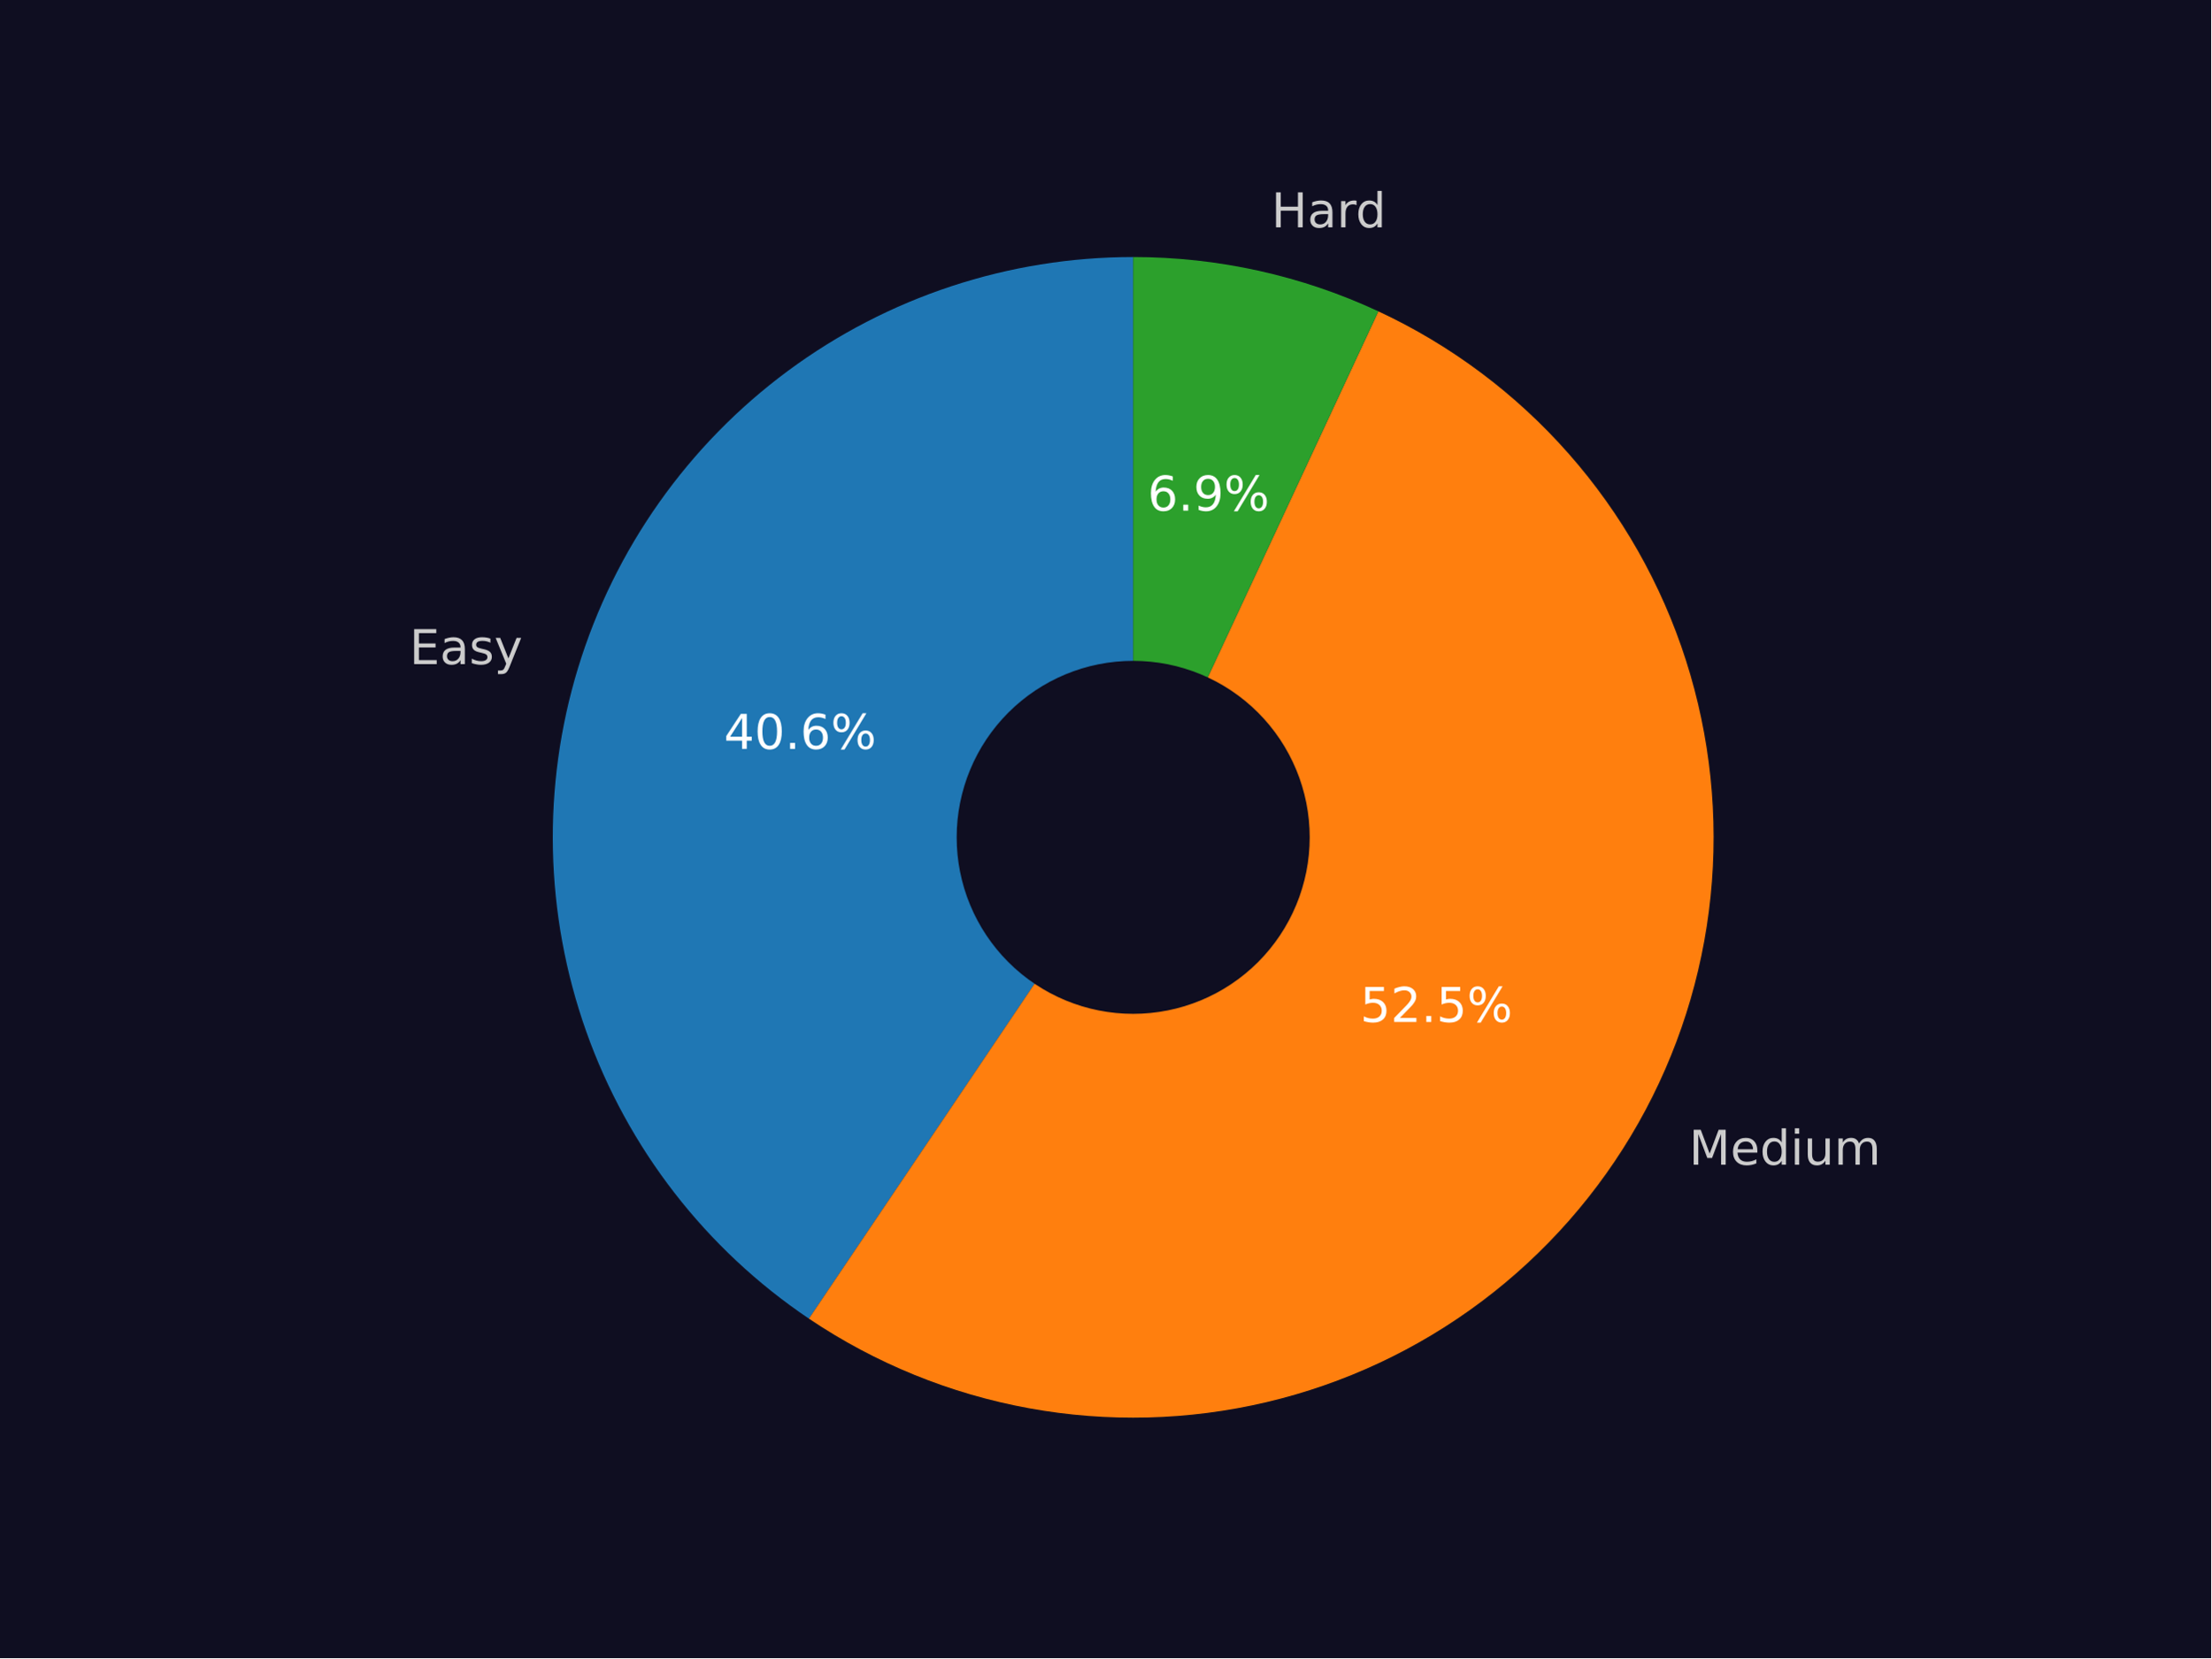
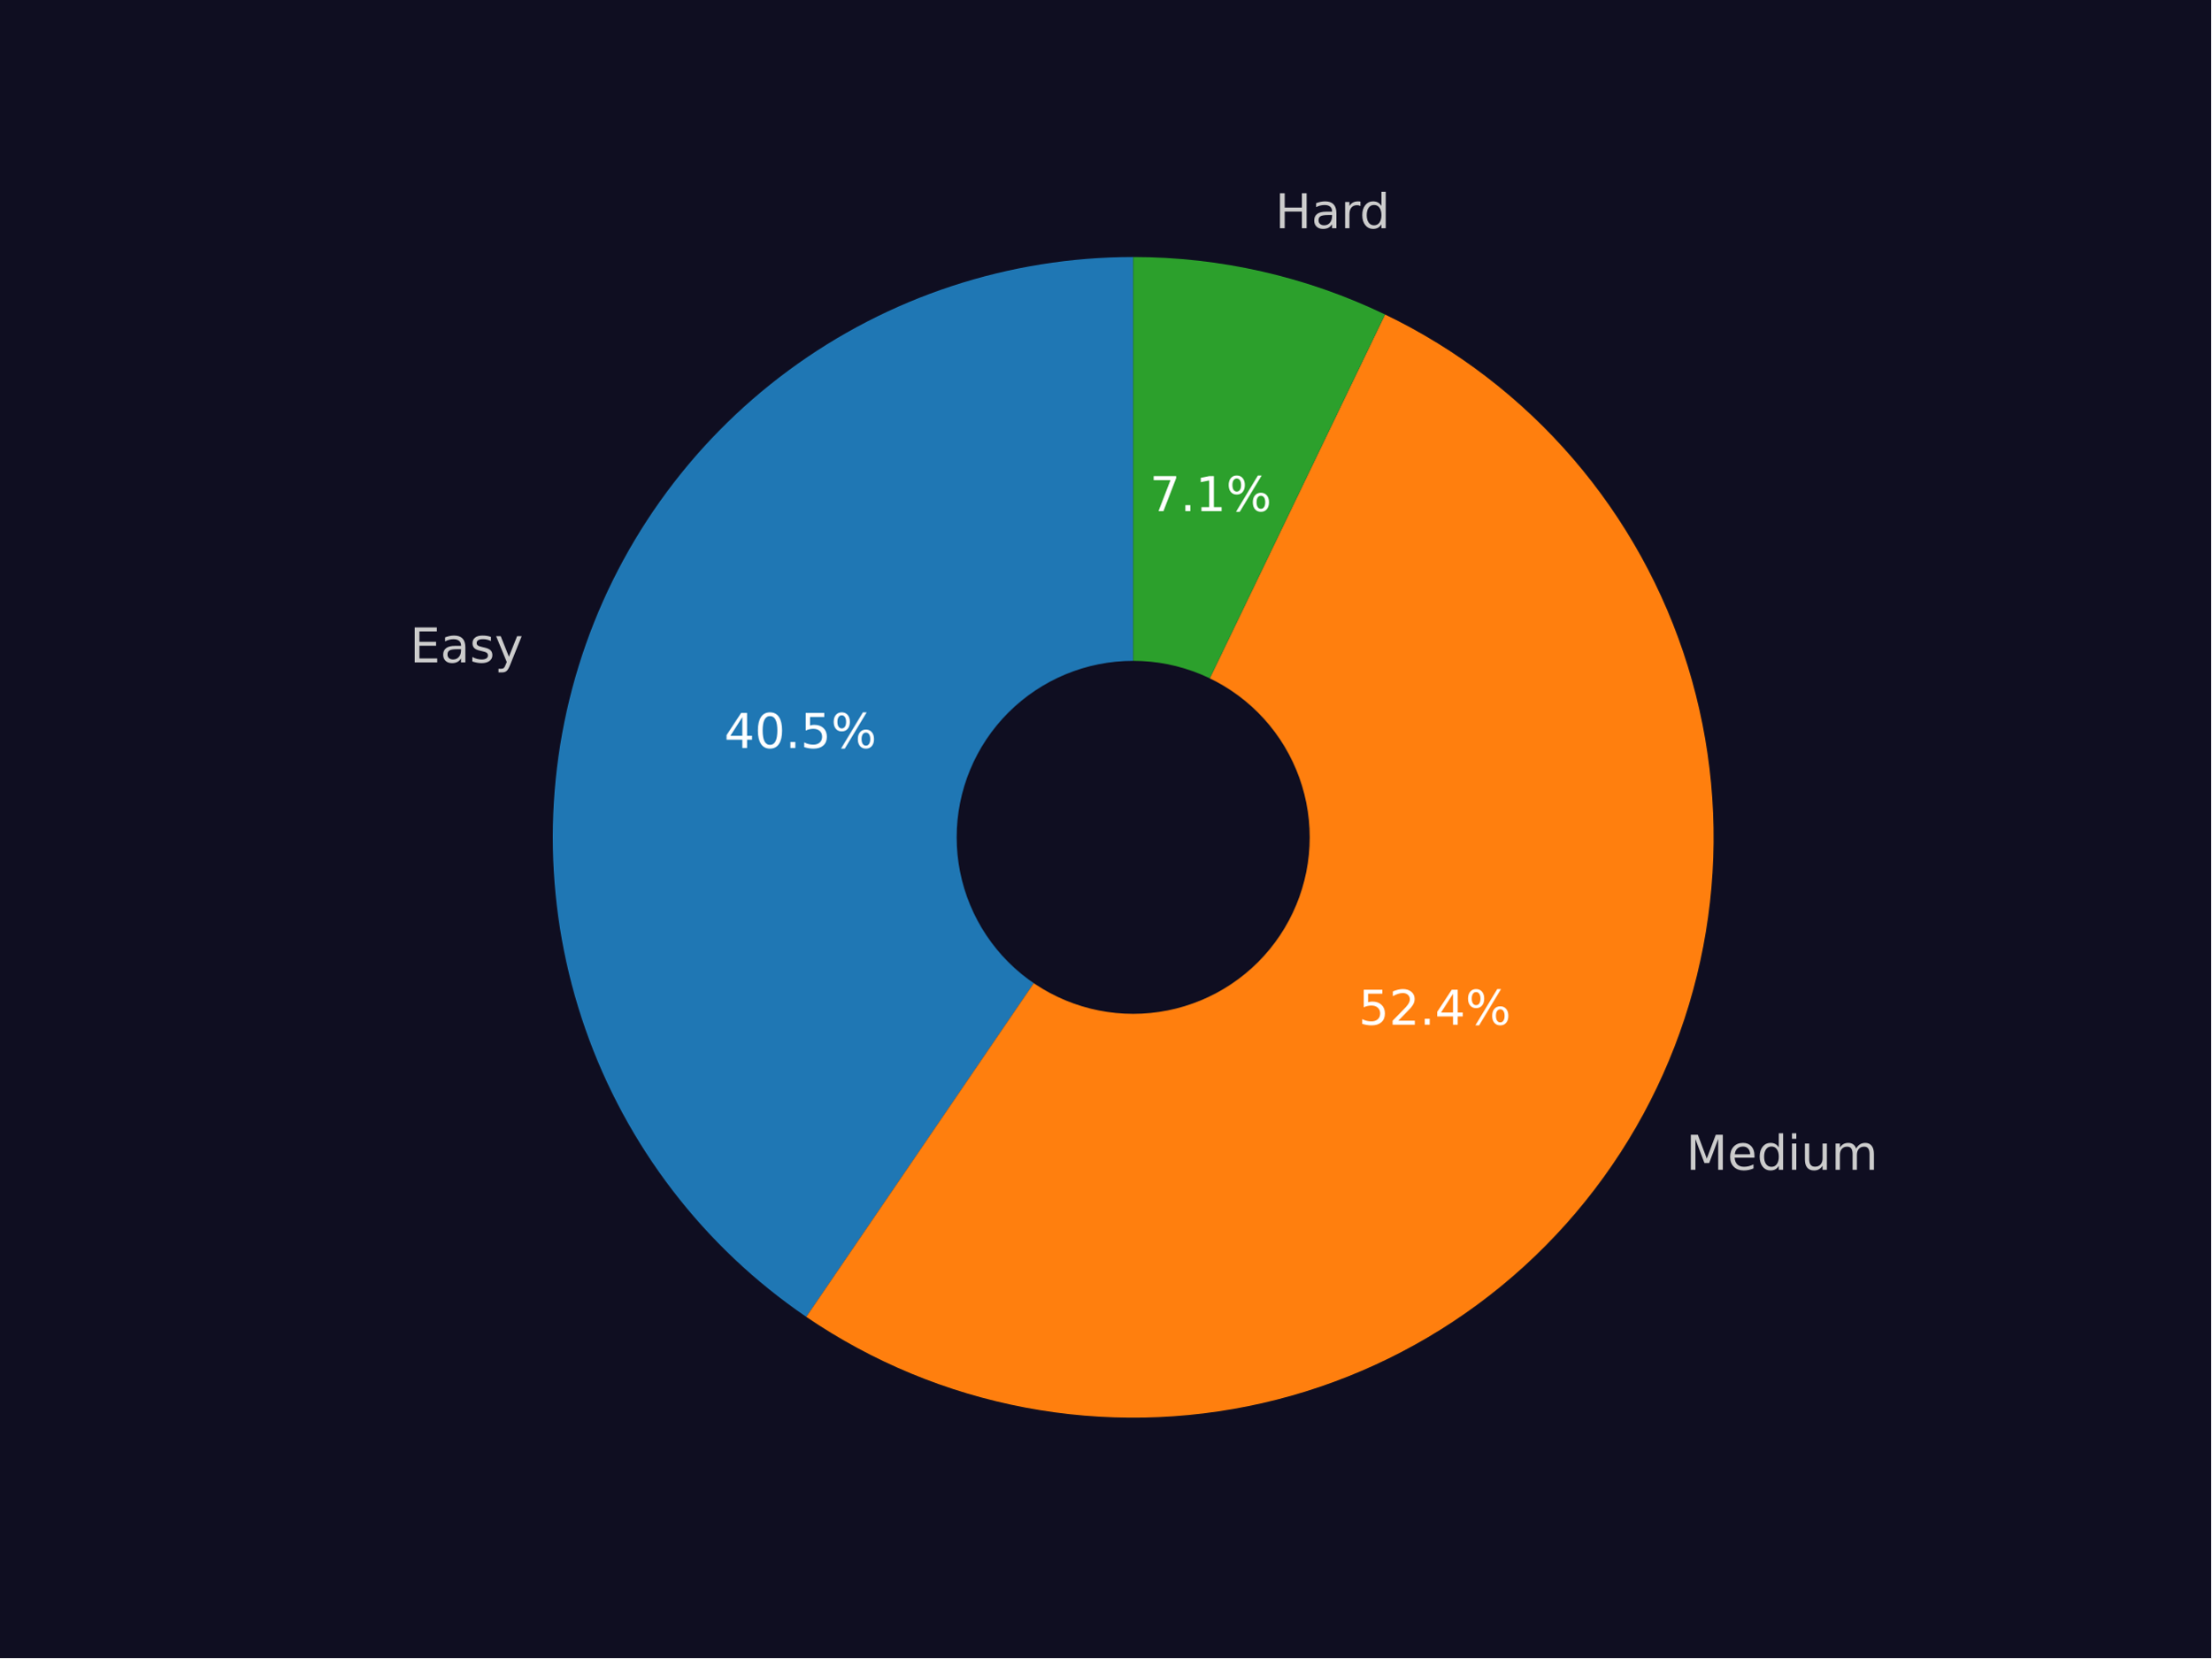
<svg xmlns="http://www.w3.org/2000/svg" xmlns:xlink="http://www.w3.org/1999/xlink" width="460.8pt" height="345.6pt" viewBox="0 0 460.8 345.6" version="1.1">
  <defs>
    <style type="text/css">*{stroke-linejoin: round; stroke-linecap: butt}</style>
  </defs>
  <g id="figure_1">
    <g id="patch_1">
      <path d="M 0 345.6  L 460.8 345.6  L 460.8 0  L 0 0  z " style="fill: #0f0e21" />
    </g>
    <g id="axes_1">
      <g id="patch_2">
-         <path d="M 236.16 53.568  C 210.253 53.568 185.02 61.891 164.197 77.303  C 143.374 92.715 128.043 114.417 120.475 139.193  C 112.908 163.97 113.496 190.534 122.154 214.951  C 130.811 239.368 147.088 260.369 168.573 274.844  L 236.16 174.528  z " style="fill: #1f77b4" />
+         <path d="M 236.16 53.568  C 210.31 53.568 185.129 61.854 164.331 77.204  C 143.533 92.554 128.193 114.174 120.573 138.874  C 112.954 163.575 113.45 190.08 121.987 214.479  C 130.525 238.877 146.663 259.908 168.02 274.47  L 236.16 174.528  z " style="fill: #1f77b4" />
      </g>
      <g id="patch_3">
-         <path d="M 168.573 274.844  C 182.408 284.166 198.023 290.525 214.434 293.521  C 230.845 296.517 247.7 296.086 263.936 292.256  C 280.172 288.425 295.442 281.276 308.783 271.26  C 322.124 261.244 333.25 248.576 341.459 234.054  C 349.669 219.531 354.786 203.466 356.488 186.871  C 358.19 170.276 356.441 153.507 351.351 137.62  C 346.261 121.733 337.939 107.07 326.909 94.554  C 315.88 82.038 302.379 71.939 287.259 64.891  L 236.16 174.528  z " style="fill: #ff7f0e" />
+         <path d="M 168.02 274.47  C 181.774 283.847 197.316 290.285 213.672 293.379  C 230.027 296.474 246.847 296.159 263.076 292.455  C 279.304 288.751 294.595 281.737 307.988 271.852  C 321.381 261.968 332.591 249.424 340.914 235.008  C 349.237 220.592 354.495 204.612 356.359 188.071  C 358.223 171.53 356.652 154.781 351.746 138.874  C 346.839 122.968 338.702 108.244 327.844 95.627  C 316.986 83.01 303.64 72.769 288.642 65.547  L 236.16 174.528  z " style="fill: #ff7f0e" />
      </g>
      <g id="patch_4">
-         <path d="M 287.259 64.891  C 279.281 61.173 270.922 58.337 262.329 56.433  C 253.736 54.529 244.961 53.568 236.159 53.568  L 236.16 174.528  z " style="fill: #2ca02c" />
+         <path d="M 288.642 65.547  C 280.482 61.617 271.906 58.616 263.076 56.601  C 254.245 54.585 245.217 53.568 236.16 53.568  L 236.16 174.528  z " style="fill: #2ca02c" />
      </g>
      <g id="patch_5">
-         <path d="M 236.16 210.816  C 245.783 210.816 255.014 206.993 261.819 200.188  C 268.624 193.383 272.448 184.152 272.448 174.528  C 272.448 164.904 268.624 155.674 261.819 148.869  C 255.014 142.064 245.783 138.24 236.16 138.24  C 226.536 138.24 217.305 142.064 210.5 148.869  C 203.695 155.674 199.872 164.904 199.872 174.528  C 199.872 184.152 203.695 193.383 210.5 200.188  C 217.305 206.993 226.536 210.816 236.16 210.816  z " clip-path="url(#p452f66df3a)" style="fill: #0f0e21; stroke: #0f0e21; stroke-linejoin: miter" />
+         <path d="M 236.16 210.816  C 245.783 210.816 255.014 206.993 261.819 200.188  C 268.624 193.383 272.448 184.152 272.448 174.528  C 272.448 164.904 268.624 155.674 261.819 148.869  C 255.014 142.064 245.783 138.24 236.16 138.24  C 226.536 138.24 217.305 142.064 210.5 148.869  C 203.695 155.674 199.872 164.904 199.872 174.528  C 199.872 184.152 203.695 193.383 210.5 200.188  C 217.305 206.993 226.536 210.816 236.16 210.816  z " clip-path="url(#p635cacc25a)" style="fill: #0f0e21; stroke: #0f0e21; stroke-linejoin: miter" />
      </g>
      <g id="matplotlib.axis_1" />
      <g id="matplotlib.axis_2" />
      <g id="text_1">
-         <g style="fill: #cccccc" transform="translate(85.33209 138.4193) scale(0.1 -0.1)">
+         <g style="fill: #cccccc" transform="translate(85.4398 138.0685) scale(0.1 -0.1)">
          <defs>
            <path id="DejaVuSans-45" d="M 628 4666  L 3578 4666  L 3578 4134  L 1259 4134  L 1259 2753  L 3481 2753  L 3481 2222  L 1259 2222  L 1259 531  L 3634 531  L 3634 0  L 628 0  L 628 4666  z " transform="scale(0.015625)" />
            <path id="DejaVuSans-61" d="M 2194 1759  Q 1497 1759 1228 1600  Q 959 1441 959 1056  Q 959 750 1161 570  Q 1363 391 1709 391  Q 2188 391 2477 730  Q 2766 1069 2766 1631  L 2766 1759  L 2194 1759  z M 3341 1997  L 3341 0  L 2766 0  L 2766 531  Q 2569 213 2275 61  Q 1981 -91 1556 -91  Q 1019 -91 701 211  Q 384 513 384 1019  Q 384 1609 779 1909  Q 1175 2209 1959 2209  L 2766 2209  L 2766 2266  Q 2766 2663 2505 2880  Q 2244 3097 1772 3097  Q 1472 3097 1187 3025  Q 903 2953 641 2809  L 641 3341  Q 956 3463 1253 3523  Q 1550 3584 1831 3584  Q 2591 3584 2966 3190  Q 3341 2797 3341 1997  z " transform="scale(0.015625)" />
            <path id="DejaVuSans-73" d="M 2834 3397  L 2834 2853  Q 2591 2978 2328 3040  Q 2066 3103 1784 3103  Q 1356 3103 1142 2972  Q 928 2841 928 2578  Q 928 2378 1081 2264  Q 1234 2150 1697 2047  L 1894 2003  Q 2506 1872 2764 1633  Q 3022 1394 3022 966  Q 3022 478 2636 193  Q 2250 -91 1575 -91  Q 1294 -91 989 -36  Q 684 19 347 128  L 347 722  Q 666 556 975 473  Q 1284 391 1588 391  Q 1994 391 2212 530  Q 2431 669 2431 922  Q 2431 1156 2273 1281  Q 2116 1406 1581 1522  L 1381 1569  Q 847 1681 609 1914  Q 372 2147 372 2553  Q 372 3047 722 3315  Q 1072 3584 1716 3584  Q 2034 3584 2315 3537  Q 2597 3491 2834 3397  z " transform="scale(0.015625)" />
            <path id="DejaVuSans-79" d="M 2059 -325  Q 1816 -950 1584 -1140  Q 1353 -1331 966 -1331  L 506 -1331  L 506 -850  L 844 -850  Q 1081 -850 1212 -737  Q 1344 -625 1503 -206  L 1606 56  L 191 3500  L 800 3500  L 1894 763  L 2988 3500  L 3597 3500  L 2059 -325  z " transform="scale(0.015625)" />
          </defs>
          <use xlink:href="#DejaVuSans-45" />
          <use xlink:href="#DejaVuSans-61" x="63.184" />
          <use xlink:href="#DejaVuSans-73" x="124.463" />
          <use xlink:href="#DejaVuSans-79" x="176.562" />
        </g>
      </g>
      <g id="text_2">
-         <g style="fill: #ffffff" transform="translate(150.8655 156.0866) scale(0.1 -0.1)">
+         <g style="fill: #ffffff" transform="translate(150.9243 155.8953) scale(0.1 -0.1)">
          <defs>
            <path id="DejaVuSans-34" d="M 2419 4116  L 825 1625  L 2419 1625  L 2419 4116  z M 2253 4666  L 3047 4666  L 3047 1625  L 3713 1625  L 3713 1100  L 3047 1100  L 3047 0  L 2419 0  L 2419 1100  L 313 1100  L 313 1709  L 2253 4666  z " transform="scale(0.015625)" />
            <path id="DejaVuSans-30" d="M 2034 4250  Q 1547 4250 1301 3770  Q 1056 3291 1056 2328  Q 1056 1369 1301 889  Q 1547 409 2034 409  Q 2525 409 2770 889  Q 3016 1369 3016 2328  Q 3016 3291 2770 3770  Q 2525 4250 2034 4250  z M 2034 4750  Q 2819 4750 3233 4129  Q 3647 3509 3647 2328  Q 3647 1150 3233 529  Q 2819 -91 2034 -91  Q 1250 -91 836 529  Q 422 1150 422 2328  Q 422 3509 836 4129  Q 1250 4750 2034 4750  z " transform="scale(0.015625)" />
            <path id="DejaVuSans-2e" d="M 684 794  L 1344 794  L 1344 0  L 684 0  L 684 794  z " transform="scale(0.015625)" />
-             <path id="DejaVuSans-36" d="M 2113 2584  Q 1688 2584 1439 2293  Q 1191 2003 1191 1497  Q 1191 994 1439 701  Q 1688 409 2113 409  Q 2538 409 2786 701  Q 3034 994 3034 1497  Q 3034 2003 2786 2293  Q 2538 2584 2113 2584  z M 3366 4563  L 3366 3988  Q 3128 4100 2886 4159  Q 2644 4219 2406 4219  Q 1781 4219 1451 3797  Q 1122 3375 1075 2522  Q 1259 2794 1537 2939  Q 1816 3084 2150 3084  Q 2853 3084 3261 2657  Q 3669 2231 3669 1497  Q 3669 778 3244 343  Q 2819 -91 2113 -91  Q 1303 -91 875 529  Q 447 1150 447 2328  Q 447 3434 972 4092  Q 1497 4750 2381 4750  Q 2619 4750 2861 4703  Q 3103 4656 3366 4563  z " transform="scale(0.015625)" />
+             <path id="DejaVuSans-35" d="M 691 4666  L 3169 4666  L 3169 4134  L 1269 4134  L 1269 2991  Q 1406 3038 1543 3061  Q 1681 3084 1819 3084  Q 2600 3084 3056 2656  Q 3513 2228 3513 1497  Q 3513 744 3044 326  Q 2575 -91 1722 -91  Q 1428 -91 1123 -41  Q 819 9 494 109  L 494 744  Q 775 591 1075 516  Q 1375 441 1709 441  Q 2250 441 2565 725  Q 2881 1009 2881 1497  Q 2881 1984 2565 2268  Q 2250 2553 1709 2553  Q 1456 2553 1204 2497  Q 953 2441 691 2322  L 691 4666  z " transform="scale(0.015625)" />
            <path id="DejaVuSans-25" d="M 4653 2053  Q 4381 2053 4226 1822  Q 4072 1591 4072 1178  Q 4072 772 4226 539  Q 4381 306 4653 306  Q 4919 306 5073 539  Q 5228 772 5228 1178  Q 5228 1588 5073 1820  Q 4919 2053 4653 2053  z M 4653 2450  Q 5147 2450 5437 2106  Q 5728 1763 5728 1178  Q 5728 594 5436 251  Q 5144 -91 4653 -91  Q 4153 -91 3862 251  Q 3572 594 3572 1178  Q 3572 1766 3864 2108  Q 4156 2450 4653 2450  z M 1428 4353  Q 1159 4353 1004 4120  Q 850 3888 850 3481  Q 850 3069 1003 2837  Q 1156 2606 1428 2606  Q 1700 2606 1854 2837  Q 2009 3069 2009 3481  Q 2009 3884 1853 4118  Q 1697 4353 1428 4353  z M 4250 4750  L 4750 4750  L 1831 -91  L 1331 -91  L 4250 4750  z M 1428 4750  Q 1922 4750 2215 4408  Q 2509 4066 2509 3481  Q 2509 2891 2217 2550  Q 1925 2209 1428 2209  Q 931 2209 642 2551  Q 353 2894 353 3481  Q 353 4063 643 4406  Q 934 4750 1428 4750  z " transform="scale(0.015625)" />
          </defs>
          <use xlink:href="#DejaVuSans-34" />
          <use xlink:href="#DejaVuSans-30" x="63.623" />
          <use xlink:href="#DejaVuSans-2e" x="127.246" />
-           <use xlink:href="#DejaVuSans-36" x="159.033" />
+           <use xlink:href="#DejaVuSans-35" x="159.033" />
          <use xlink:href="#DejaVuSans-25" x="222.656" />
        </g>
      </g>
      <g id="text_3">
-         <g style="fill: #cccccc" transform="translate(351.9892 242.7657) scale(0.1 -0.1)">
+         <g style="fill: #cccccc" transform="translate(351.3894 243.8154) scale(0.1 -0.1)">
          <defs>
            <path id="DejaVuSans-4d" d="M 628 4666  L 1569 4666  L 2759 1491  L 3956 4666  L 4897 4666  L 4897 0  L 4281 0  L 4281 4097  L 3078 897  L 2444 897  L 1241 4097  L 1241 0  L 628 0  L 628 4666  z " transform="scale(0.015625)" />
            <path id="DejaVuSans-65" d="M 3597 1894  L 3597 1613  L 953 1613  Q 991 1019 1311 708  Q 1631 397 2203 397  Q 2534 397 2845 478  Q 3156 559 3463 722  L 3463 178  Q 3153 47 2828 -22  Q 2503 -91 2169 -91  Q 1331 -91 842 396  Q 353 884 353 1716  Q 353 2575 817 3079  Q 1281 3584 2069 3584  Q 2775 3584 3186 3129  Q 3597 2675 3597 1894  z M 3022 2063  Q 3016 2534 2758 2815  Q 2500 3097 2075 3097  Q 1594 3097 1305 2825  Q 1016 2553 972 2059  L 3022 2063  z " transform="scale(0.015625)" />
            <path id="DejaVuSans-64" d="M 2906 2969  L 2906 4863  L 3481 4863  L 3481 0  L 2906 0  L 2906 525  Q 2725 213 2448 61  Q 2172 -91 1784 -91  Q 1150 -91 751 415  Q 353 922 353 1747  Q 353 2572 751 3078  Q 1150 3584 1784 3584  Q 2172 3584 2448 3432  Q 2725 3281 2906 2969  z M 947 1747  Q 947 1113 1208 752  Q 1469 391 1925 391  Q 2381 391 2643 752  Q 2906 1113 2906 1747  Q 2906 2381 2643 2742  Q 2381 3103 1925 3103  Q 1469 3103 1208 2742  Q 947 2381 947 1747  z " transform="scale(0.015625)" />
            <path id="DejaVuSans-69" d="M 603 3500  L 1178 3500  L 1178 0  L 603 0  L 603 3500  z M 603 4863  L 1178 4863  L 1178 4134  L 603 4134  L 603 4863  z " transform="scale(0.015625)" />
            <path id="DejaVuSans-75" d="M 544 1381  L 544 3500  L 1119 3500  L 1119 1403  Q 1119 906 1312 657  Q 1506 409 1894 409  Q 2359 409 2629 706  Q 2900 1003 2900 1516  L 2900 3500  L 3475 3500  L 3475 0  L 2900 0  L 2900 538  Q 2691 219 2414 64  Q 2138 -91 1772 -91  Q 1169 -91 856 284  Q 544 659 544 1381  z M 1991 3584  L 1991 3584  z " transform="scale(0.015625)" />
            <path id="DejaVuSans-6d" d="M 3328 2828  Q 3544 3216 3844 3400  Q 4144 3584 4550 3584  Q 5097 3584 5394 3201  Q 5691 2819 5691 2113  L 5691 0  L 5113 0  L 5113 2094  Q 5113 2597 4934 2840  Q 4756 3084 4391 3084  Q 3944 3084 3684 2787  Q 3425 2491 3425 1978  L 3425 0  L 2847 0  L 2847 2094  Q 2847 2600 2669 2842  Q 2491 3084 2119 3084  Q 1678 3084 1418 2786  Q 1159 2488 1159 1978  L 1159 0  L 581 0  L 581 3500  L 1159 3500  L 1159 2956  Q 1356 3278 1631 3431  Q 1906 3584 2284 3584  Q 2666 3584 2933 3390  Q 3200 3197 3328 2828  z " transform="scale(0.015625)" />
          </defs>
          <use xlink:href="#DejaVuSans-4d" />
          <use xlink:href="#DejaVuSans-65" x="86.279" />
          <use xlink:href="#DejaVuSans-64" x="147.803" />
          <use xlink:href="#DejaVuSans-69" x="211.279" />
          <use xlink:href="#DejaVuSans-75" x="239.062" />
          <use xlink:href="#DejaVuSans-6d" x="302.441" />
        </g>
      </g>
      <g id="text_4">
-         <g style="fill: #ffffff" transform="translate(283.4557 213.0028) scale(0.1 -0.1)">
+         <g style="fill: #ffffff" transform="translate(283.1286 213.5754) scale(0.1 -0.1)">
          <defs>
-             <path id="DejaVuSans-35" d="M 691 4666  L 3169 4666  L 3169 4134  L 1269 4134  L 1269 2991  Q 1406 3038 1543 3061  Q 1681 3084 1819 3084  Q 2600 3084 3056 2656  Q 3513 2228 3513 1497  Q 3513 744 3044 326  Q 2575 -91 1722 -91  Q 1428 -91 1123 -41  Q 819 9 494 109  L 494 744  Q 775 591 1075 516  Q 1375 441 1709 441  Q 2250 441 2565 725  Q 2881 1009 2881 1497  Q 2881 1984 2565 2268  Q 2250 2553 1709 2553  Q 1456 2553 1204 2497  Q 953 2441 691 2322  L 691 4666  z " transform="scale(0.015625)" />
            <path id="DejaVuSans-32" d="M 1228 531  L 3431 531  L 3431 0  L 469 0  L 469 531  Q 828 903 1448 1529  Q 2069 2156 2228 2338  Q 2531 2678 2651 2914  Q 2772 3150 2772 3378  Q 2772 3750 2511 3984  Q 2250 4219 1831 4219  Q 1534 4219 1204 4116  Q 875 4013 500 3803  L 500 4441  Q 881 4594 1212 4672  Q 1544 4750 1819 4750  Q 2544 4750 2975 4387  Q 3406 4025 3406 3419  Q 3406 3131 3298 2873  Q 3191 2616 2906 2266  Q 2828 2175 2409 1742  Q 1991 1309 1228 531  z " transform="scale(0.015625)" />
          </defs>
          <use xlink:href="#DejaVuSans-35" />
          <use xlink:href="#DejaVuSans-32" x="63.623" />
          <use xlink:href="#DejaVuSans-2e" x="127.246" />
-           <use xlink:href="#DejaVuSans-35" x="159.033" />
+           <use xlink:href="#DejaVuSans-34" x="159.033" />
          <use xlink:href="#DejaVuSans-25" x="222.656" />
        </g>
      </g>
      <g id="text_5">
-         <g style="fill: #cccccc" transform="translate(264.9458 47.3826) scale(0.1 -0.1)">
+         <g style="fill: #cccccc" transform="translate(265.7673 47.56736) scale(0.1 -0.1)">
          <defs>
            <path id="DejaVuSans-48" d="M 628 4666  L 1259 4666  L 1259 2753  L 3553 2753  L 3553 4666  L 4184 4666  L 4184 0  L 3553 0  L 3553 2222  L 1259 2222  L 1259 0  L 628 0  L 628 4666  z " transform="scale(0.015625)" />
            <path id="DejaVuSans-72" d="M 2631 2963  Q 2534 3019 2420 3045  Q 2306 3072 2169 3072  Q 1681 3072 1420 2755  Q 1159 2438 1159 1844  L 1159 0  L 581 0  L 581 3500  L 1159 3500  L 1159 2956  Q 1341 3275 1631 3429  Q 1922 3584 2338 3584  Q 2397 3584 2469 3576  Q 2541 3569 2628 3553  L 2631 2963  z " transform="scale(0.015625)" />
          </defs>
          <use xlink:href="#DejaVuSans-48" />
          <use xlink:href="#DejaVuSans-61" x="75.195" />
          <use xlink:href="#DejaVuSans-72" x="136.475" />
          <use xlink:href="#DejaVuSans-64" x="175.838" />
        </g>
      </g>
      <g id="text_6">
-         <g style="fill: #ffffff" transform="translate(239.1588 106.4302) scale(0.1 -0.1)">
+         <g style="fill: #ffffff" transform="translate(239.6069 106.531) scale(0.1 -0.1)">
          <defs>
-             <path id="DejaVuSans-39" d="M 703 97  L 703 672  Q 941 559 1184 500  Q 1428 441 1663 441  Q 2288 441 2617 861  Q 2947 1281 2994 2138  Q 2813 1869 2534 1725  Q 2256 1581 1919 1581  Q 1219 1581 811 2004  Q 403 2428 403 3163  Q 403 3881 828 4315  Q 1253 4750 1959 4750  Q 2769 4750 3195 4129  Q 3622 3509 3622 2328  Q 3622 1225 3098 567  Q 2575 -91 1691 -91  Q 1453 -91 1209 -44  Q 966 3 703 97  z M 1959 2075  Q 2384 2075 2632 2365  Q 2881 2656 2881 3163  Q 2881 3666 2632 3958  Q 2384 4250 1959 4250  Q 1534 4250 1286 3958  Q 1038 3666 1038 3163  Q 1038 2656 1286 2365  Q 1534 2075 1959 2075  z " transform="scale(0.015625)" />
+             <path id="DejaVuSans-37" d="M 525 4666  L 3525 4666  L 3525 4397  L 1831 0  L 1172 0  L 2766 4134  L 525 4134  L 525 4666  z " transform="scale(0.015625)" />
+             <path id="DejaVuSans-31" d="M 794 531  L 1825 531  L 1825 4091  L 703 3866  L 703 4441  L 1819 4666  L 2450 4666  L 2450 531  L 3481 531  L 3481 0  L 794 0  L 794 531  z " transform="scale(0.015625)" />
          </defs>
-           <use xlink:href="#DejaVuSans-36" />
+           <use xlink:href="#DejaVuSans-37" />
          <use xlink:href="#DejaVuSans-2e" x="63.623" />
-           <use xlink:href="#DejaVuSans-39" x="95.41" />
+           <use xlink:href="#DejaVuSans-31" x="95.41" />
          <use xlink:href="#DejaVuSans-25" x="159.033" />
        </g>
      </g>
    </g>
  </g>
  <defs>
-     <clipPath id="p452f66df3a">
+     <clipPath id="p635cacc25a">
      <rect x="57.6" y="41.472" width="357.12" height="266.112" />
    </clipPath>
  </defs>
</svg>
